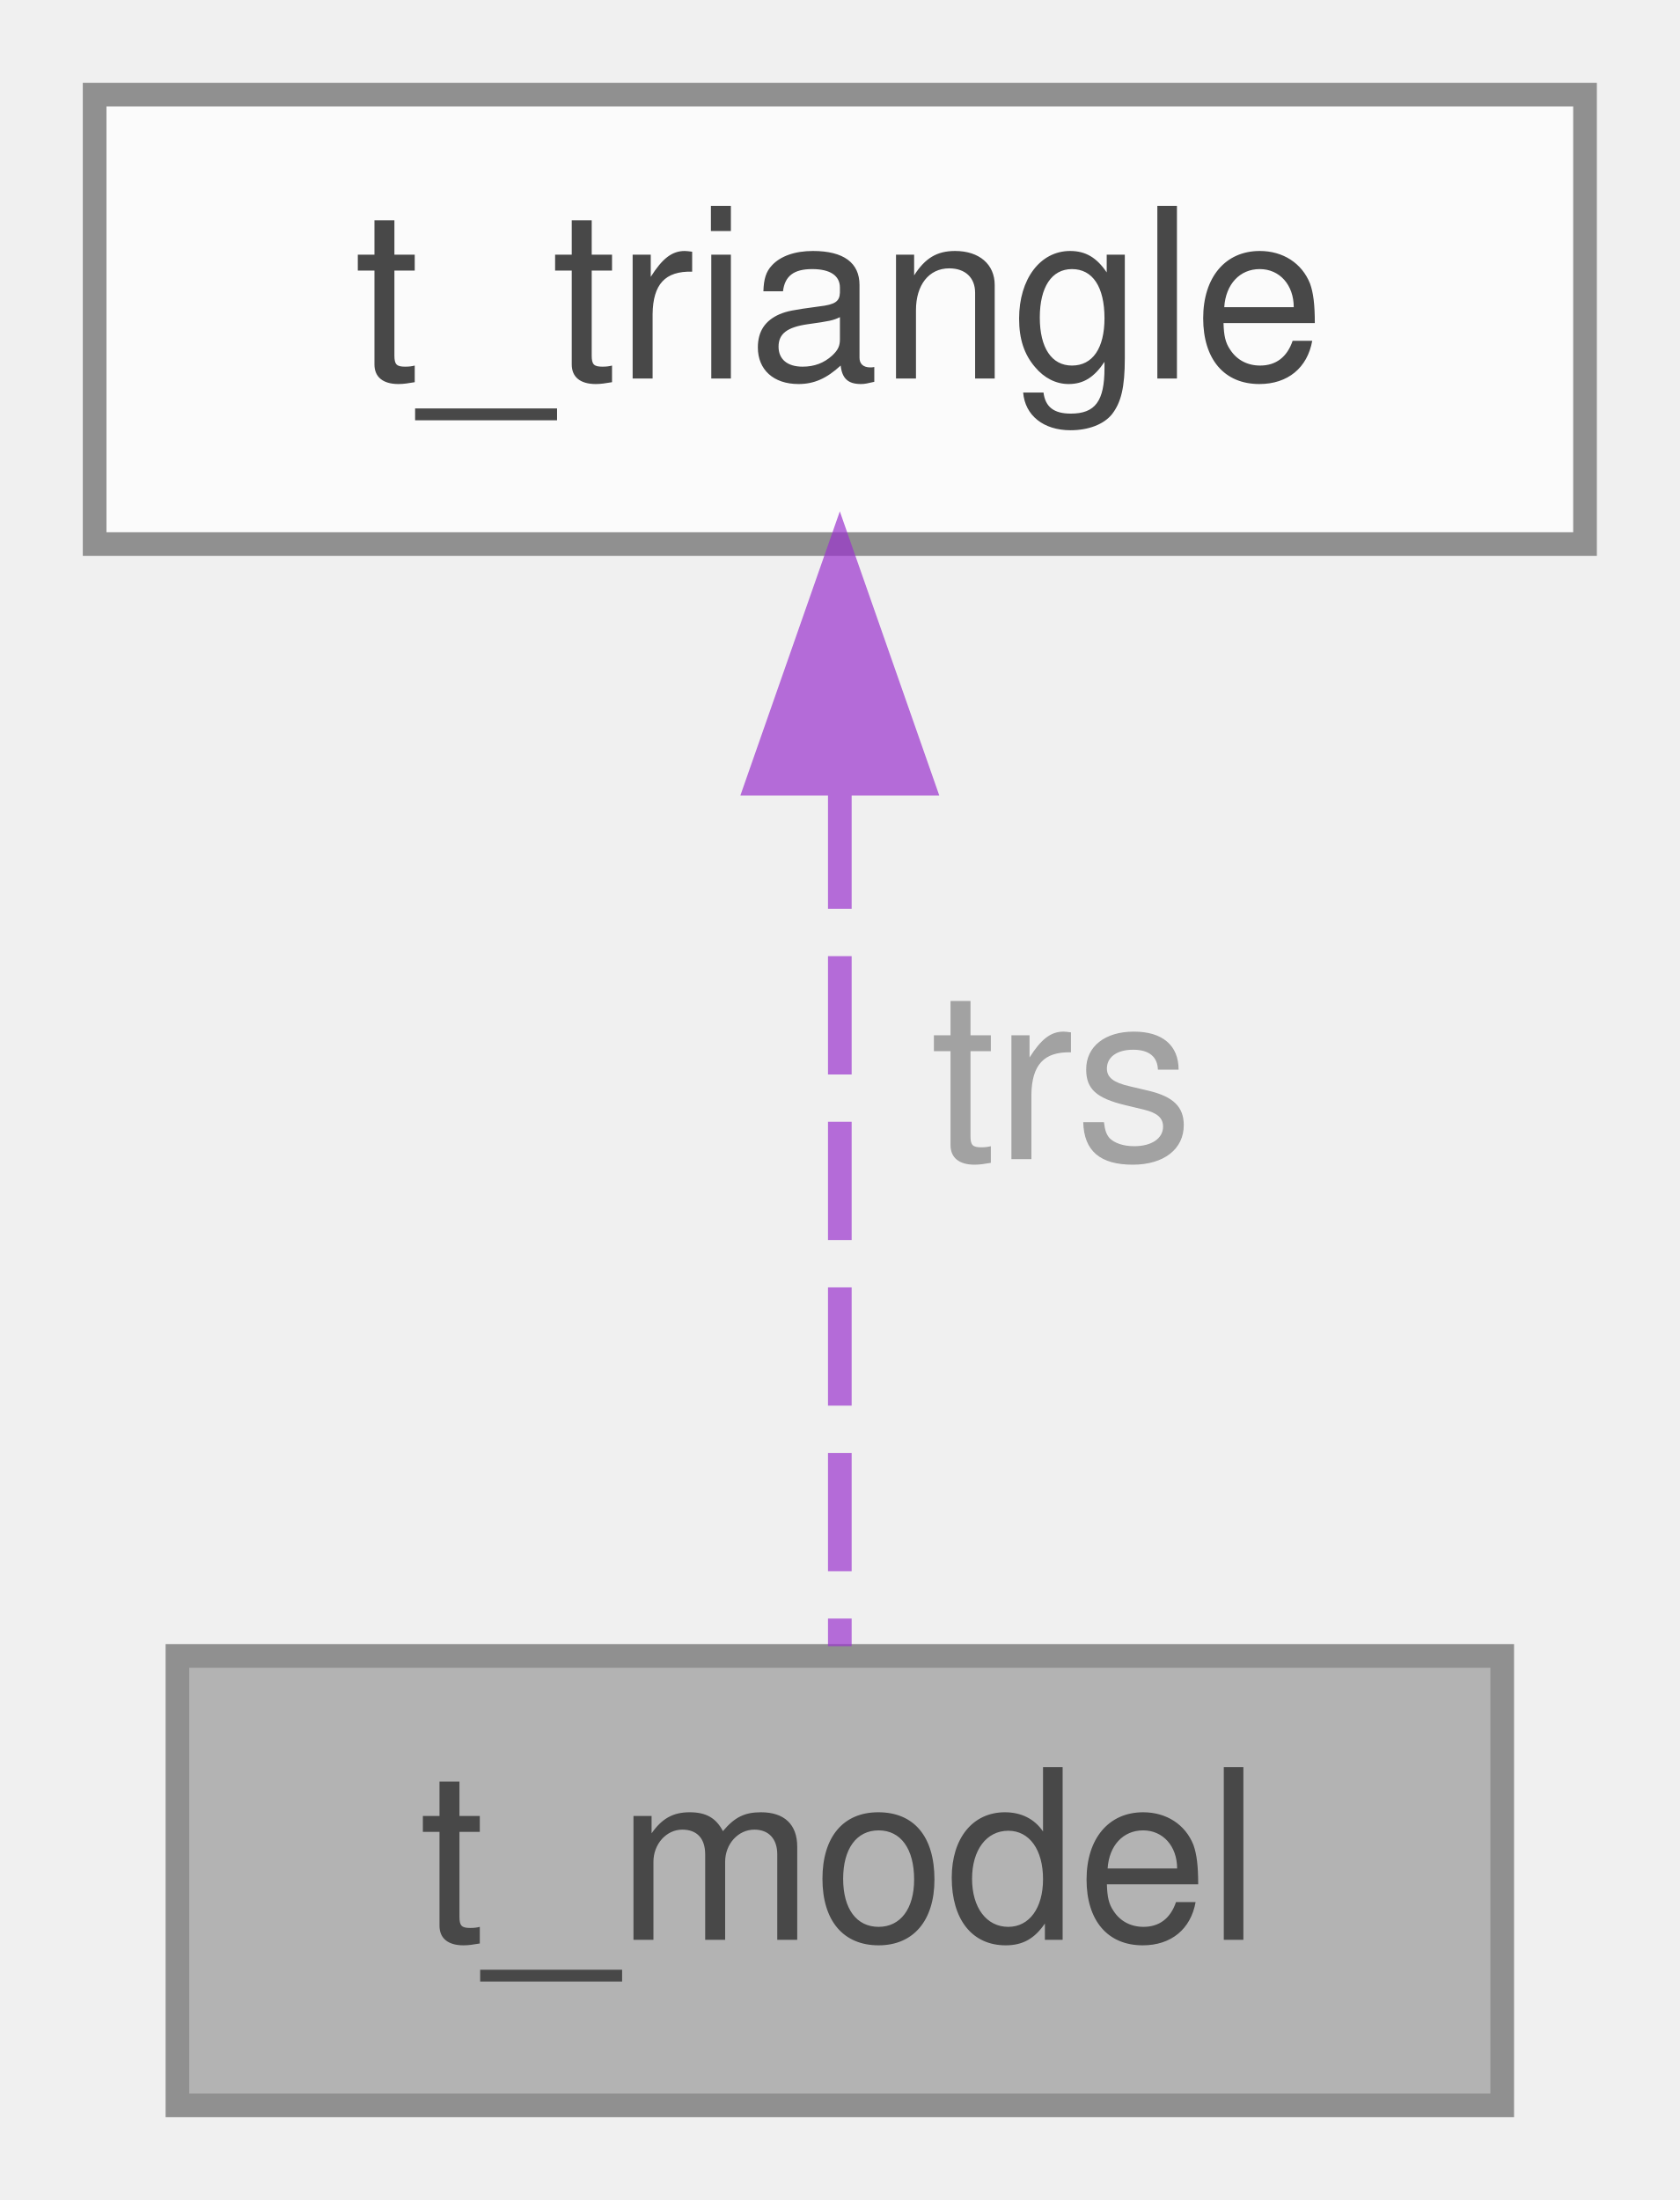
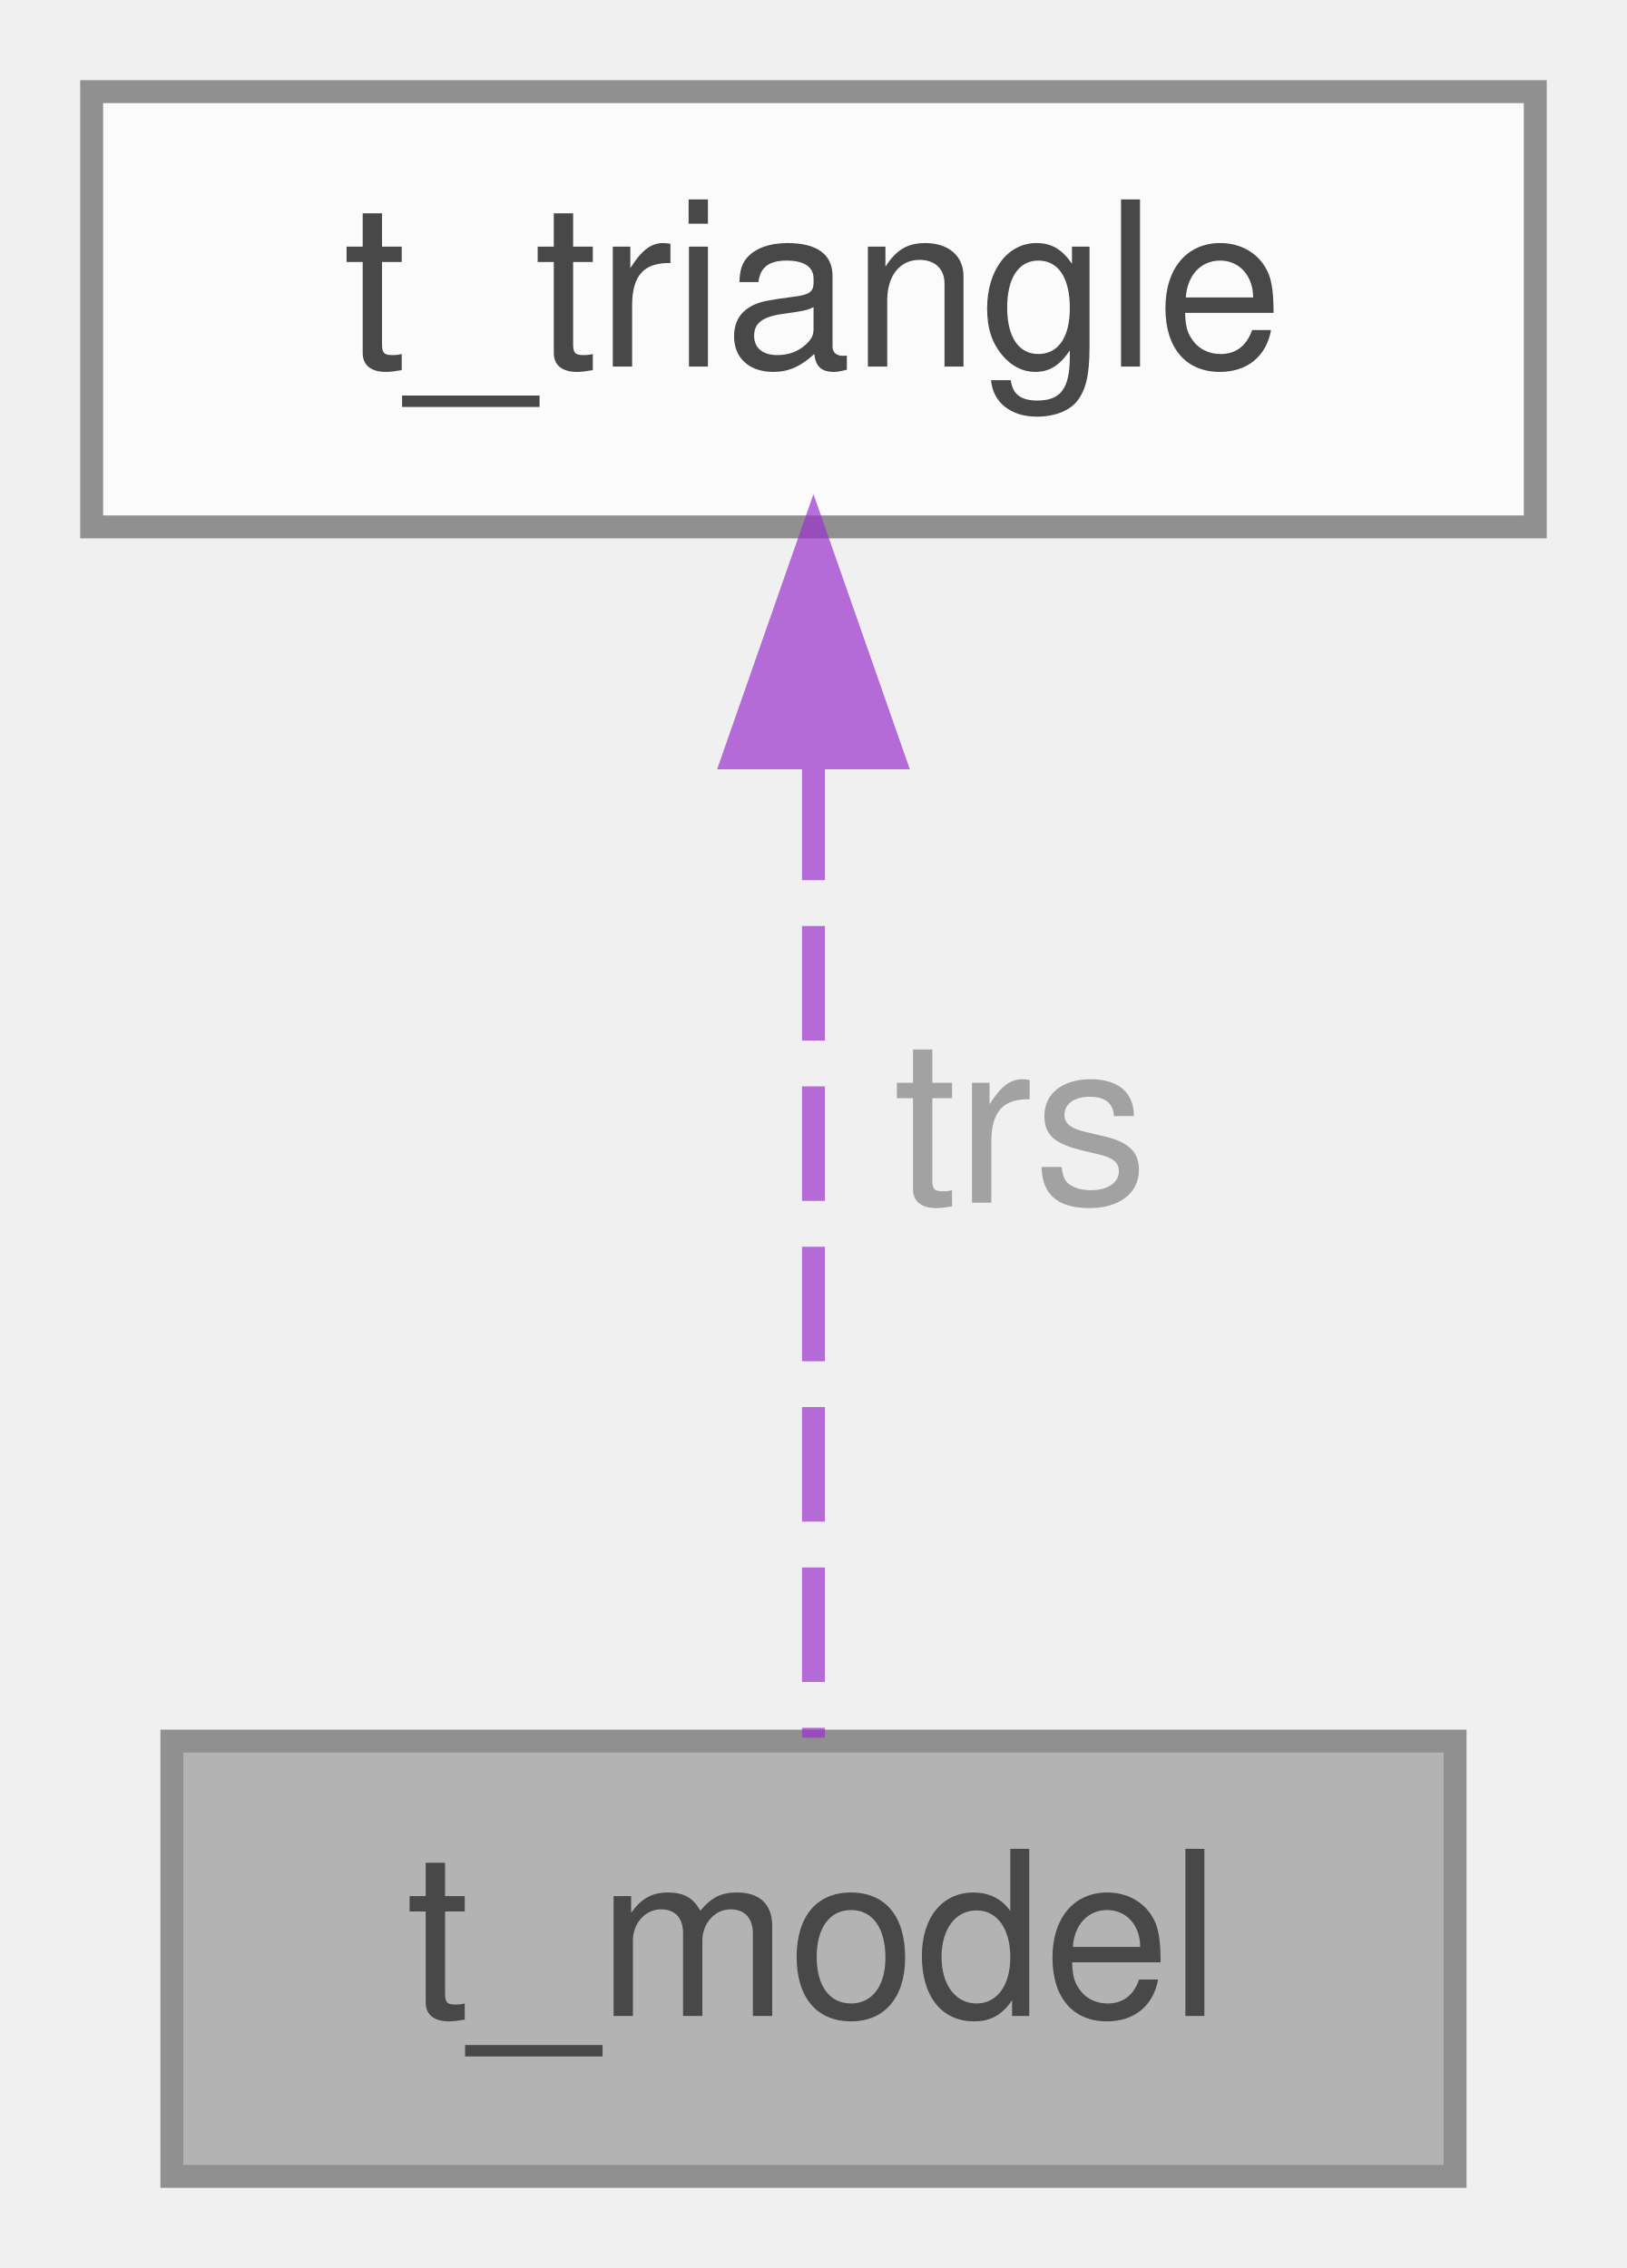
- <svg xmlns="http://www.w3.org/2000/svg" xmlns:xlink="http://www.w3.org/1999/xlink" width="71pt" height="93pt" viewBox="0.00 0.00 71.00 93.00">
+ <svg xmlns="http://www.w3.org/2000/svg" xmlns:xlink="http://www.w3.org/1999/xlink" width="71pt" height="99pt" viewBox="0.00 0.00 71.00 99.00">
  <svg id="main" version="1.1" xml:space="preserve">
    <style type="text/css">
.node, .edge {opacity: 0.7;}
.node.selected, .edge.selected {opacity: 1;}
.edge:hover path { stroke: red; }
.edge:hover polygon { stroke: red; fill: red; }
</style>
    <svg id="graph" class="graph">
-       <g id="graph0" class="graph" transform="scale(1 1) rotate(0) translate(4 89)">
+       <g id="graph0" class="graph" transform="scale(1 1) rotate(0) translate(4 95)">
        <g id="Node000001" class="node">
          <g id="a_Node000001">
            <a xlink:title=" ">
              <polygon fill="#999999" stroke="#666666" points="59.5,-19 3.5,-19 3.5,0 59.5,0 59.5,-19" />
              <text text-anchor="middle" x="31.5" y="-7" font-family="Helvetica,sans-Serif" font-size="10.00">t_model</text>
            </a>
          </g>
        </g>
        <g id="Node000002" class="node">
          <g id="a_Node000002">
            <a xlink:href="structt__triangle.html" target="_top" xlink:title=" ">
-               <polygon fill="white" stroke="#666666" points="63,-85 0,-85 0,-66 63,-66 63,-85" />
-               <text text-anchor="middle" x="31.5" y="-73" font-family="Helvetica,sans-Serif" font-size="10.00">t_triangle</text>
+               <polygon fill="white" stroke="#666666" points="63,-91 0,-91 0,-72 63,-72 63,-91" />
+               <text text-anchor="middle" x="31.5" y="-79" font-family="Helvetica,sans-Serif" font-size="10.00">t_triangle</text>
            </a>
          </g>
        </g>
        <g id="edge1_Node000001_Node000002" class="edge">
          <g id="a_edge1_Node000001_Node000002">
            <a xlink:title=" ">
-               <path fill="none" stroke="#9a32cd" stroke-dasharray="5,2" d="M31.5,-55.58C31.5,-43.63 31.5,-28.72 31.5,-19.41" />
-               <polygon fill="#9a32cd" stroke="#9a32cd" points="28,-55.87 31.5,-65.87 35,-55.87 28,-55.87" />
+               <path fill="none" stroke="#9a32cd" stroke-dasharray="5,2" d="M31.5,-61.58C31.5,-47.76 31.5,-29.68 31.5,-19.15" />
+               <polygon fill="#9a32cd" stroke="#9a32cd" points="28,-61.92 31.5,-71.92 35,-61.92 28,-61.92" />
            </a>
          </g>
-           <text text-anchor="middle" x="39.5" y="-40" font-family="Helvetica,sans-Serif" font-size="10.00" fill="grey"> trs</text>
+           <text text-anchor="start" x="35" y="-42.5" font-family="Helvetica,sans-Serif" font-size="10.00" fill="grey">trs</text>
        </g>
      </g>
    </svg>
  </svg>
  <style type="text/css">

[data-mouse-over-selected='false'] { opacity: 0.7; }
[data-mouse-over-selected='true']  { opacity: 1.0; }

</style>
</svg>
